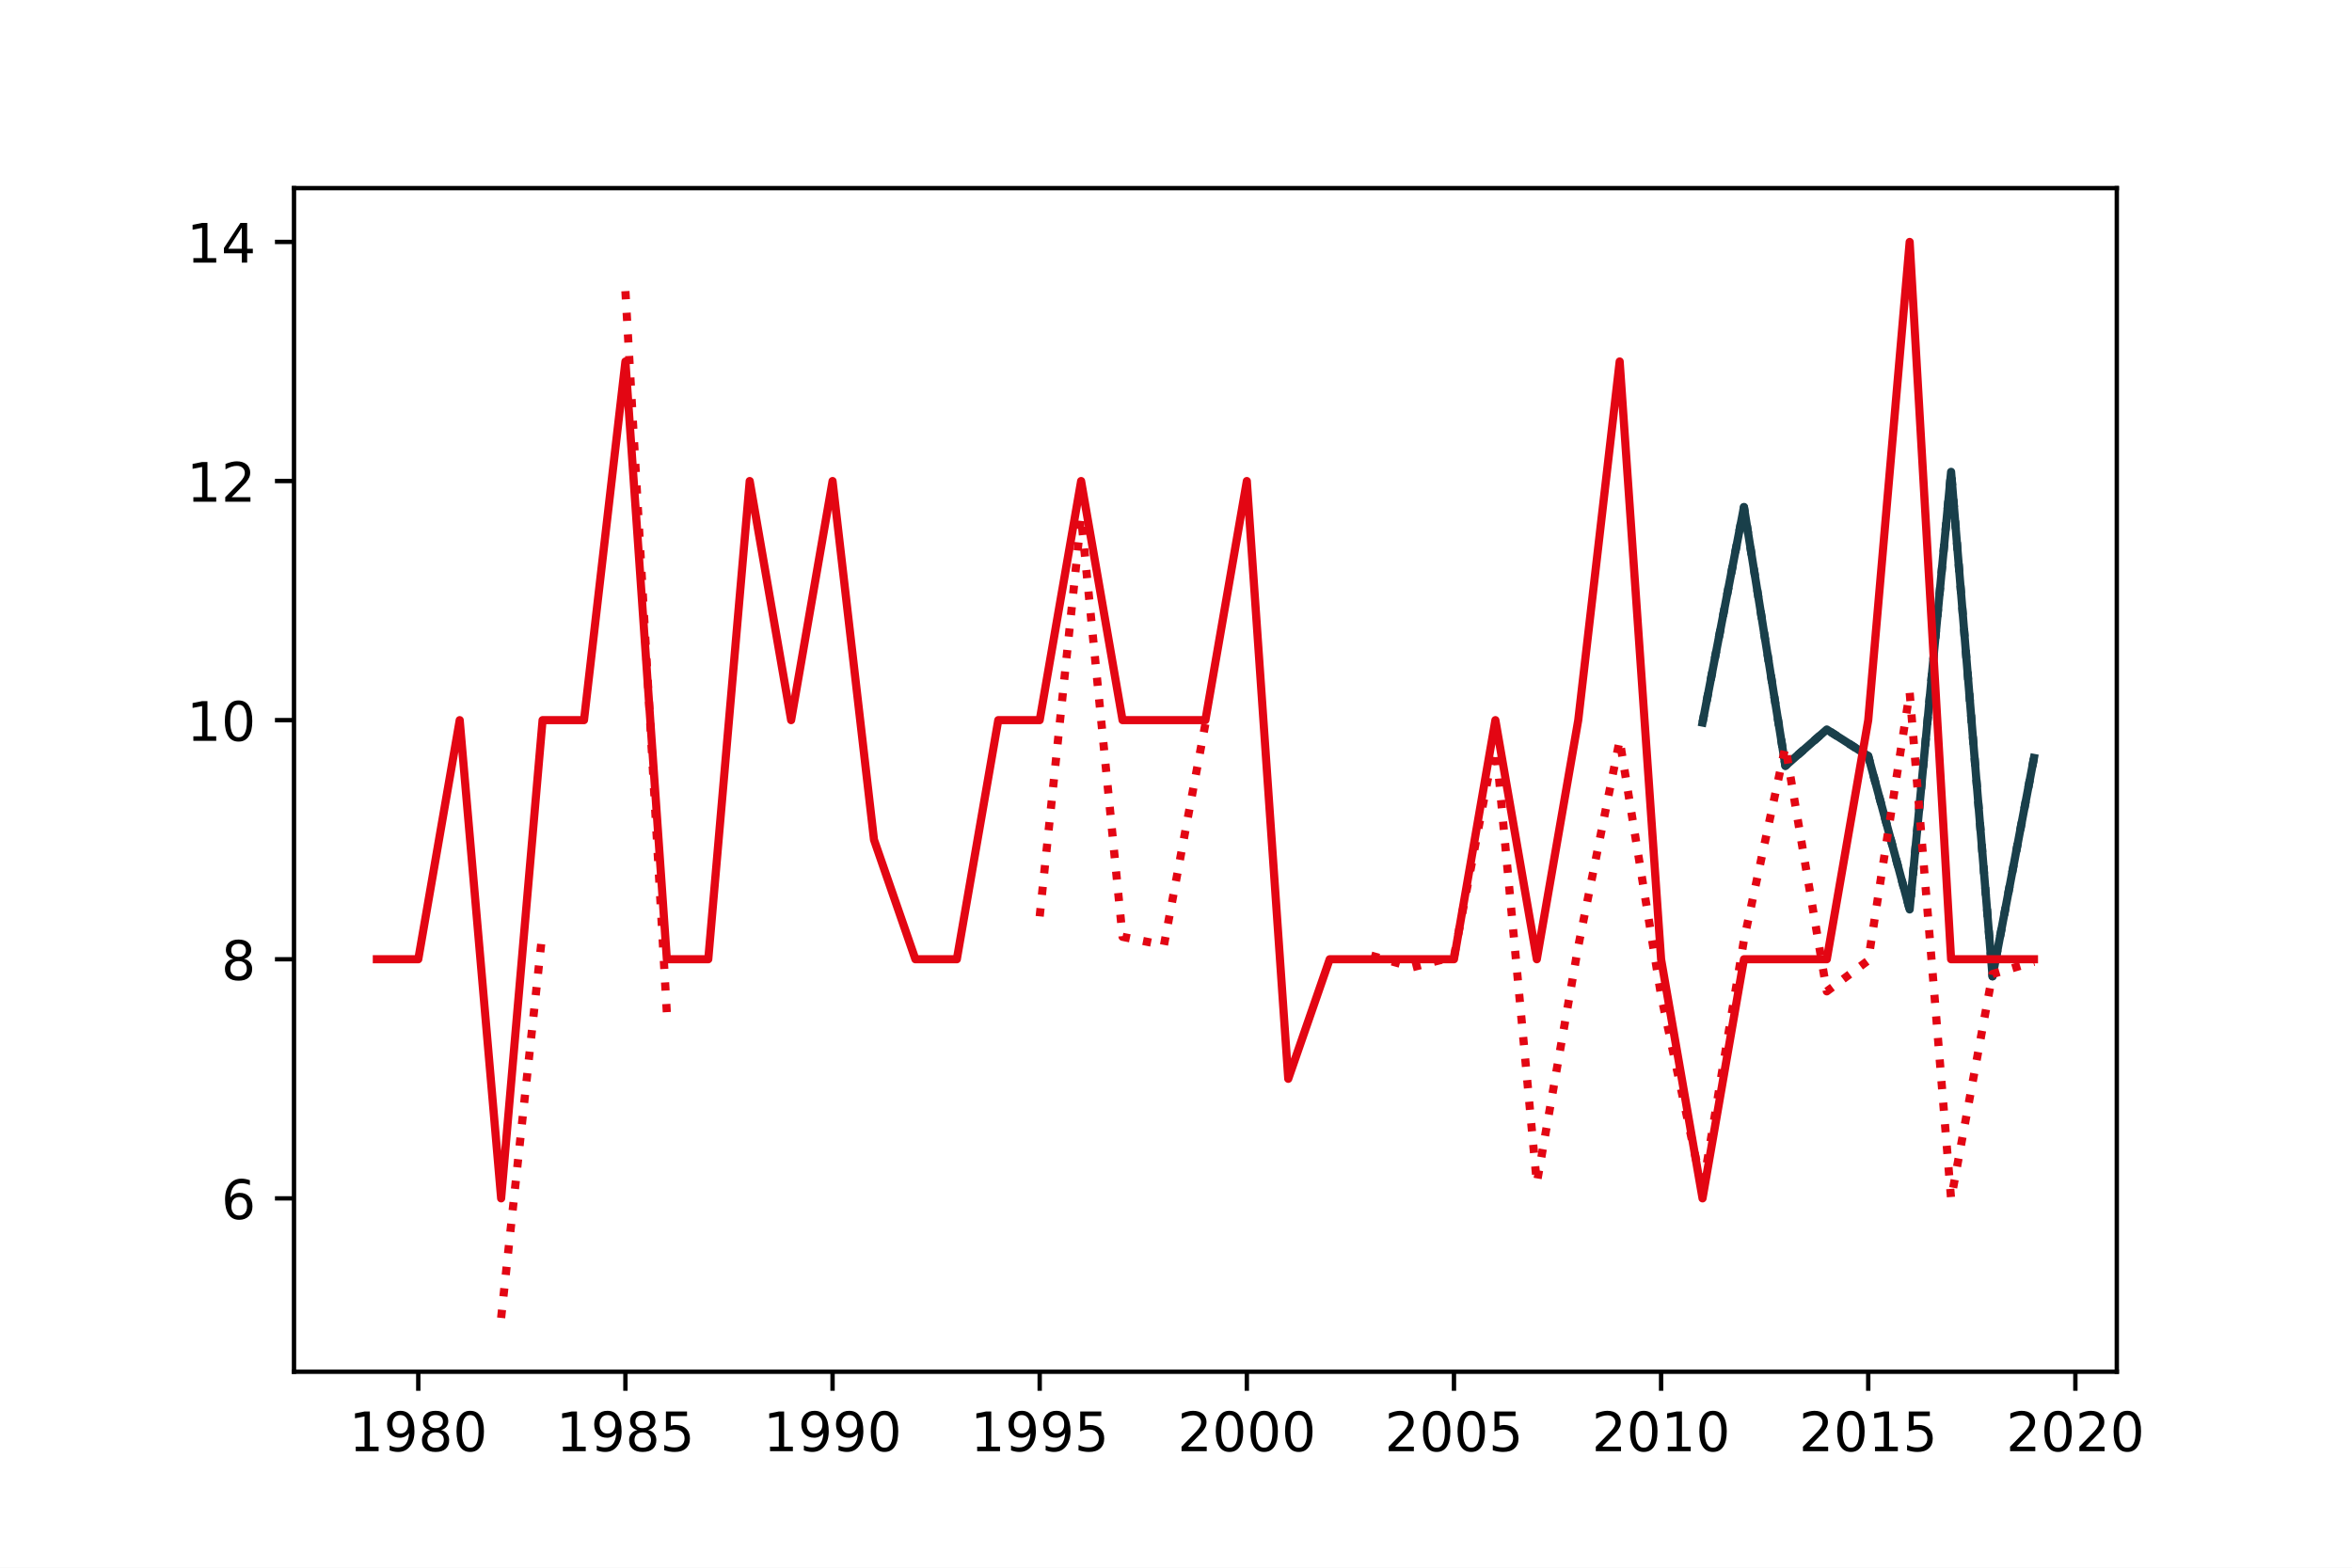
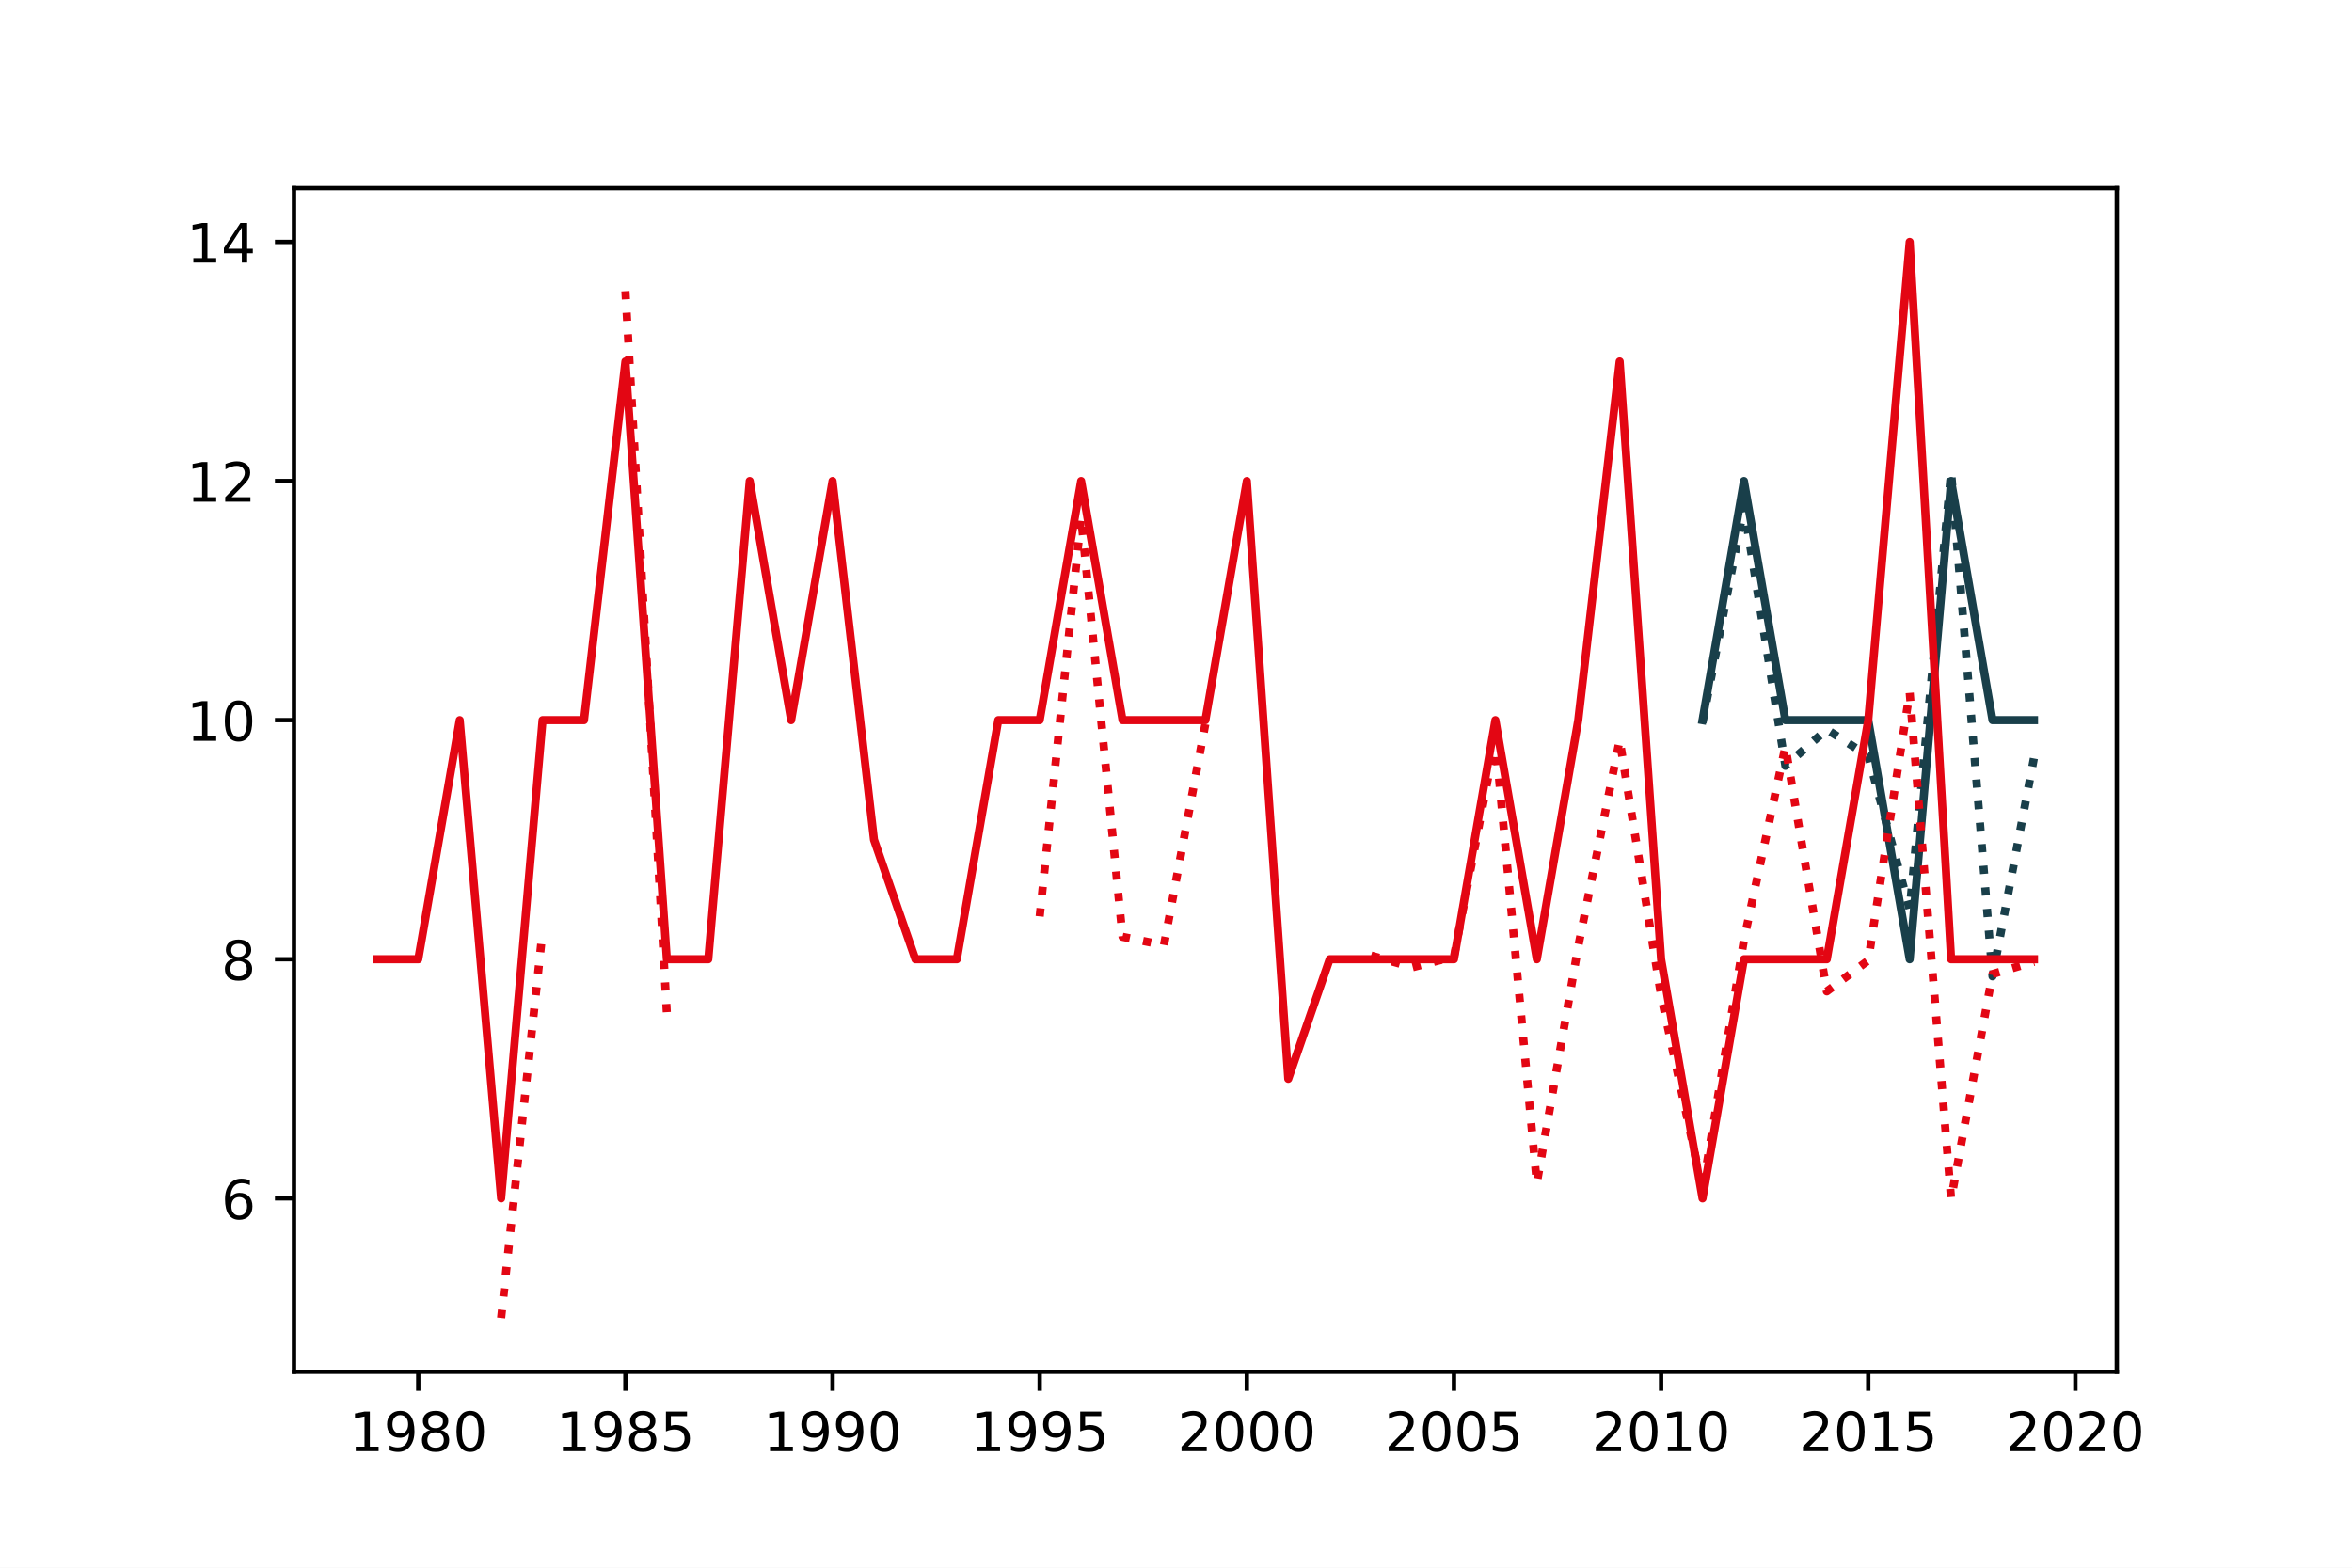
<svg xmlns="http://www.w3.org/2000/svg" xmlns:xlink="http://www.w3.org/1999/xlink" height="288pt" version="1.1" viewBox="0 0 432 288" width="432pt">
  <defs>
    <style type="text/css">
*{stroke-linecap:butt;stroke-linejoin:round;}
  </style>
  </defs>
  <g id="figure_1">
    <g id="patch_1">
      <path d="M 0 288  L 432 288  L 432 0  L 0 0  z " style="fill:#ffffff;" />
    </g>
    <g id="axes_1">
      <g id="patch_2">
        <path d="M 54 252  L 388.8 252  L 388.8 34.56  L 54 34.56  z " style="fill:#ffffff;" />
      </g>
      <g id="matplotlib.axis_1">
        <g id="xtick_1">
          <g id="line2d_1">
            <defs>
-               <path d="M 0 0  L 0 3.5  " id="m6f9085eeec" style="stroke:#000000;stroke-width:0.8;" />
-             </defs>
-             <g>
-               <use style="stroke:#000000;stroke-width:0.8;" x="76.827" xlink:href="#m6f9085eeec" y="252" />
+               <path d="M 0 0  L 0 3.5  " id="me76cf24d33" style="stroke:#000000;stroke-width:0.8;" />
+             </defs>
+             <g>
+               <use style="stroke:#000000;stroke-width:0.8;" x="76.827" xlink:href="#me76cf24d33" y="252" />
            </g>
          </g>
          <g id="text_1">
            <defs>
              <path d="M 12.406 8.297  L 28.516 8.297  L 28.516 63.922  L 10.984 60.406  L 10.984 69.391  L 28.422 72.906  L 38.281 72.906  L 38.281 8.297  L 54.391 8.297  L 54.391 0  L 12.406 0  z " id="DejaVuSans-49" />
              <path d="M 10.984 1.516  L 10.984 10.5  Q 14.703 8.734 18.5 7.812  Q 22.312 6.891 25.984 6.891  Q 35.75 6.891 40.891 13.453  Q 46.047 20.016 46.781 33.406  Q 43.953 29.203 39.594 26.953  Q 35.25 24.703 29.984 24.703  Q 19.047 24.703 12.672 31.312  Q 6.297 37.938 6.297 49.422  Q 6.297 60.641 12.938 67.422  Q 19.578 74.219 30.609 74.219  Q 43.266 74.219 49.922 64.516  Q 56.594 54.828 56.594 36.375  Q 56.594 19.141 48.406 8.859  Q 40.234 -1.422 26.422 -1.422  Q 22.703 -1.422 18.891 -0.688  Q 15.094 0.047 10.984 1.516  z M 30.609 32.422  Q 37.25 32.422 41.125 36.953  Q 45.016 41.5 45.016 49.422  Q 45.016 57.281 41.125 61.844  Q 37.25 66.406 30.609 66.406  Q 23.969 66.406 20.094 61.844  Q 16.219 57.281 16.219 49.422  Q 16.219 41.5 20.094 36.953  Q 23.969 32.422 30.609 32.422  z " id="DejaVuSans-57" />
              <path d="M 31.781 34.625  Q 24.75 34.625 20.719 30.859  Q 16.703 27.094 16.703 20.516  Q 16.703 13.922 20.719 10.156  Q 24.75 6.391 31.781 6.391  Q 38.812 6.391 42.859 10.172  Q 46.922 13.969 46.922 20.516  Q 46.922 27.094 42.891 30.859  Q 38.875 34.625 31.781 34.625  z M 21.922 38.812  Q 15.578 40.375 12.031 44.719  Q 8.5 49.078 8.5 55.328  Q 8.5 64.062 14.719 69.141  Q 20.953 74.219 31.781 74.219  Q 42.672 74.219 48.875 69.141  Q 55.078 64.062 55.078 55.328  Q 55.078 49.078 51.531 44.719  Q 48 40.375 41.703 38.812  Q 48.828 37.156 52.797 32.312  Q 56.781 27.484 56.781 20.516  Q 56.781 9.906 50.312 4.234  Q 43.844 -1.422 31.781 -1.422  Q 19.734 -1.422 13.25 4.234  Q 6.781 9.906 6.781 20.516  Q 6.781 27.484 10.781 32.312  Q 14.797 37.156 21.922 38.812  z M 18.312 54.391  Q 18.312 48.734 21.844 45.562  Q 25.391 42.391 31.781 42.391  Q 38.141 42.391 41.719 45.562  Q 45.312 48.734 45.312 54.391  Q 45.312 60.062 41.719 63.234  Q 38.141 66.406 31.781 66.406  Q 25.391 66.406 21.844 63.234  Q 18.312 60.062 18.312 54.391  z " id="DejaVuSans-56" />
              <path d="M 31.781 66.406  Q 24.172 66.406 20.328 58.906  Q 16.5 51.422 16.5 36.375  Q 16.5 21.391 20.328 13.891  Q 24.172 6.391 31.781 6.391  Q 39.453 6.391 43.281 13.891  Q 47.125 21.391 47.125 36.375  Q 47.125 51.422 43.281 58.906  Q 39.453 66.406 31.781 66.406  z M 31.781 74.219  Q 44.047 74.219 50.516 64.516  Q 56.984 54.828 56.984 36.375  Q 56.984 17.969 50.516 8.266  Q 44.047 -1.422 31.781 -1.422  Q 19.531 -1.422 13.062 8.266  Q 6.594 17.969 6.594 36.375  Q 6.594 54.828 13.062 64.516  Q 19.531 74.219 31.781 74.219  z " id="DejaVuSans-48" />
            </defs>
            <g transform="translate(64.10227 266.5984)scale(0.1 -0.1)">
              <use xlink:href="#DejaVuSans-49" />
              <use x="63.623" xlink:href="#DejaVuSans-57" />
              <use x="127.246" xlink:href="#DejaVuSans-56" />
              <use x="190.869" xlink:href="#DejaVuSans-48" />
            </g>
          </g>
        </g>
        <g id="xtick_2">
          <g id="line2d_2">
            <g>
-               <use style="stroke:#000000;stroke-width:0.8;" x="114.873" xlink:href="#m6f9085eeec" y="252" />
+               <use style="stroke:#000000;stroke-width:0.8;" x="114.873" xlink:href="#me76cf24d33" y="252" />
            </g>
          </g>
          <g id="text_2">
            <defs>
              <path d="M 10.797 72.906  L 49.516 72.906  L 49.516 64.594  L 19.828 64.594  L 19.828 46.734  Q 21.969 47.469 24.109 47.828  Q 26.266 48.188 28.422 48.188  Q 40.625 48.188 47.75 41.5  Q 54.891 34.812 54.891 23.391  Q 54.891 11.625 47.562 5.094  Q 40.234 -1.422 26.906 -1.422  Q 22.312 -1.422 17.547 -0.641  Q 12.797 0.141 7.719 1.703  L 7.719 11.625  Q 12.109 9.234 16.797 8.062  Q 21.484 6.891 26.703 6.891  Q 35.156 6.891 40.078 11.328  Q 45.016 15.766 45.016 23.391  Q 45.016 31 40.078 35.438  Q 35.156 39.891 26.703 39.891  Q 22.75 39.891 18.812 39.016  Q 14.891 38.141 10.797 36.281  z " id="DejaVuSans-53" />
            </defs>
            <g transform="translate(102.1477 266.5984)scale(0.1 -0.1)">
              <use xlink:href="#DejaVuSans-49" />
              <use x="63.623" xlink:href="#DejaVuSans-57" />
              <use x="127.246" xlink:href="#DejaVuSans-56" />
              <use x="190.869" xlink:href="#DejaVuSans-53" />
            </g>
          </g>
        </g>
        <g id="xtick_3">
          <g id="line2d_3">
            <g>
-               <use style="stroke:#000000;stroke-width:0.8;" x="152.918" xlink:href="#m6f9085eeec" y="252" />
+               <use style="stroke:#000000;stroke-width:0.8;" x="152.918" xlink:href="#me76cf24d33" y="252" />
            </g>
          </g>
          <g id="text_3">
            <g transform="translate(140.1932 266.5984)scale(0.1 -0.1)">
              <use xlink:href="#DejaVuSans-49" />
              <use x="63.623" xlink:href="#DejaVuSans-57" />
              <use x="127.246" xlink:href="#DejaVuSans-57" />
              <use x="190.869" xlink:href="#DejaVuSans-48" />
            </g>
          </g>
        </g>
        <g id="xtick_4">
          <g id="line2d_4">
            <g>
-               <use style="stroke:#000000;stroke-width:0.8;" x="190.964" xlink:href="#m6f9085eeec" y="252" />
+               <use style="stroke:#000000;stroke-width:0.8;" x="190.964" xlink:href="#me76cf24d33" y="252" />
            </g>
          </g>
          <g id="text_4">
            <g transform="translate(178.2386 266.5984)scale(0.1 -0.1)">
              <use xlink:href="#DejaVuSans-49" />
              <use x="63.623" xlink:href="#DejaVuSans-57" />
              <use x="127.246" xlink:href="#DejaVuSans-57" />
              <use x="190.869" xlink:href="#DejaVuSans-53" />
            </g>
          </g>
        </g>
        <g id="xtick_5">
          <g id="line2d_5">
            <g>
-               <use style="stroke:#000000;stroke-width:0.8;" x="229.009" xlink:href="#m6f9085eeec" y="252" />
+               <use style="stroke:#000000;stroke-width:0.8;" x="229.009" xlink:href="#me76cf24d33" y="252" />
            </g>
          </g>
          <g id="text_5">
            <defs>
              <path d="M 19.188 8.297  L 53.609 8.297  L 53.609 0  L 7.328 0  L 7.328 8.297  Q 12.938 14.109 22.625 23.891  Q 32.328 33.688 34.812 36.531  Q 39.547 41.844 41.422 45.531  Q 43.312 49.219 43.312 52.781  Q 43.312 58.594 39.234 62.25  Q 35.156 65.922 28.609 65.922  Q 23.969 65.922 18.812 64.312  Q 13.672 62.703 7.812 59.422  L 7.812 69.391  Q 13.766 71.781 18.938 73  Q 24.125 74.219 28.422 74.219  Q 39.75 74.219 46.484 68.547  Q 53.219 62.891 53.219 53.422  Q 53.219 48.922 51.531 44.891  Q 49.859 40.875 45.406 35.406  Q 44.188 33.984 37.641 27.219  Q 31.109 20.453 19.188 8.297  z " id="DejaVuSans-50" />
            </defs>
            <g transform="translate(216.2841 266.5984)scale(0.1 -0.1)">
              <use xlink:href="#DejaVuSans-50" />
              <use x="63.623" xlink:href="#DejaVuSans-48" />
              <use x="127.246" xlink:href="#DejaVuSans-48" />
              <use x="190.869" xlink:href="#DejaVuSans-48" />
            </g>
          </g>
        </g>
        <g id="xtick_6">
          <g id="line2d_6">
            <g>
-               <use style="stroke:#000000;stroke-width:0.8;" x="267.055" xlink:href="#m6f9085eeec" y="252" />
+               <use style="stroke:#000000;stroke-width:0.8;" x="267.055" xlink:href="#me76cf24d33" y="252" />
            </g>
          </g>
          <g id="text_6">
            <g transform="translate(254.3295 266.5984)scale(0.1 -0.1)">
              <use xlink:href="#DejaVuSans-50" />
              <use x="63.623" xlink:href="#DejaVuSans-48" />
              <use x="127.246" xlink:href="#DejaVuSans-48" />
              <use x="190.869" xlink:href="#DejaVuSans-53" />
            </g>
          </g>
        </g>
        <g id="xtick_7">
          <g id="line2d_7">
            <g>
-               <use style="stroke:#000000;stroke-width:0.8;" x="305.1" xlink:href="#m6f9085eeec" y="252" />
+               <use style="stroke:#000000;stroke-width:0.8;" x="305.1" xlink:href="#me76cf24d33" y="252" />
            </g>
          </g>
          <g id="text_7">
            <g transform="translate(292.375 266.5984)scale(0.1 -0.1)">
              <use xlink:href="#DejaVuSans-50" />
              <use x="63.623" xlink:href="#DejaVuSans-48" />
              <use x="127.246" xlink:href="#DejaVuSans-49" />
              <use x="190.869" xlink:href="#DejaVuSans-48" />
            </g>
          </g>
        </g>
        <g id="xtick_8">
          <g id="line2d_8">
            <g>
-               <use style="stroke:#000000;stroke-width:0.8;" x="343.145" xlink:href="#m6f9085eeec" y="252" />
+               <use style="stroke:#000000;stroke-width:0.8;" x="343.145" xlink:href="#me76cf24d33" y="252" />
            </g>
          </g>
          <g id="text_8">
            <g transform="translate(330.4205 266.5984)scale(0.1 -0.1)">
              <use xlink:href="#DejaVuSans-50" />
              <use x="63.623" xlink:href="#DejaVuSans-48" />
              <use x="127.246" xlink:href="#DejaVuSans-49" />
              <use x="190.869" xlink:href="#DejaVuSans-53" />
            </g>
          </g>
        </g>
        <g id="xtick_9">
          <g id="line2d_9">
            <g>
-               <use style="stroke:#000000;stroke-width:0.8;" x="381.191" xlink:href="#m6f9085eeec" y="252" />
+               <use style="stroke:#000000;stroke-width:0.8;" x="381.191" xlink:href="#me76cf24d33" y="252" />
            </g>
          </g>
          <g id="text_9">
            <g transform="translate(368.4659 266.5984)scale(0.1 -0.1)">
              <use xlink:href="#DejaVuSans-50" />
              <use x="63.623" xlink:href="#DejaVuSans-48" />
              <use x="127.246" xlink:href="#DejaVuSans-50" />
              <use x="190.869" xlink:href="#DejaVuSans-48" />
            </g>
          </g>
        </g>
      </g>
      <g id="matplotlib.axis_2">
        <g id="ytick_1">
          <g id="line2d_10">
            <defs>
-               <path d="M 0 0  L -3.5 0  " id="m06c7b05f13" style="stroke:#000000;stroke-width:0.8;" />
-             </defs>
-             <g>
-               <use style="stroke:#000000;stroke-width:0.8;" x="54" xlink:href="#m06c7b05f13" y="220.153" />
+               <path d="M 0 0  L -3.5 0  " id="m7854fc426d" style="stroke:#000000;stroke-width:0.8;" />
+             </defs>
+             <g>
+               <use style="stroke:#000000;stroke-width:0.8;" x="54" xlink:href="#m7854fc426d" y="220.153" />
            </g>
          </g>
          <g id="text_10">
            <defs>
              <path d="M 33.016 40.375  Q 26.375 40.375 22.484 35.828  Q 18.609 31.297 18.609 23.391  Q 18.609 15.531 22.484 10.953  Q 26.375 6.391 33.016 6.391  Q 39.656 6.391 43.531 10.953  Q 47.406 15.531 47.406 23.391  Q 47.406 31.297 43.531 35.828  Q 39.656 40.375 33.016 40.375  z M 52.594 71.297  L 52.594 62.312  Q 48.875 64.062 45.094 64.984  Q 41.312 65.922 37.594 65.922  Q 27.828 65.922 22.672 59.328  Q 17.531 52.734 16.797 39.406  Q 19.672 43.656 24.016 45.922  Q 28.375 48.188 33.594 48.188  Q 44.578 48.188 50.953 41.516  Q 57.328 34.859 57.328 23.391  Q 57.328 12.156 50.688 5.359  Q 44.047 -1.422 33.016 -1.422  Q 20.359 -1.422 13.672 8.266  Q 6.984 17.969 6.984 36.375  Q 6.984 53.656 15.188 63.938  Q 23.391 74.219 37.203 74.219  Q 40.922 74.219 44.703 73.484  Q 48.484 72.75 52.594 71.297  z " id="DejaVuSans-54" />
            </defs>
            <g transform="translate(40.6375 223.9519)scale(0.1 -0.1)">
              <use xlink:href="#DejaVuSans-54" />
            </g>
          </g>
        </g>
        <g id="ytick_2">
          <g id="line2d_11">
            <g>
-               <use style="stroke:#000000;stroke-width:0.8;" x="54" xlink:href="#m06c7b05f13" y="176.225" />
+               <use style="stroke:#000000;stroke-width:0.8;" x="54" xlink:href="#m7854fc426d" y="176.225" />
            </g>
          </g>
          <g id="text_11">
            <g transform="translate(40.6375 180.0247)scale(0.1 -0.1)">
              <use xlink:href="#DejaVuSans-56" />
            </g>
          </g>
        </g>
        <g id="ytick_3">
          <g id="line2d_12">
            <g>
-               <use style="stroke:#000000;stroke-width:0.8;" x="54" xlink:href="#m06c7b05f13" y="132.298" />
+               <use style="stroke:#000000;stroke-width:0.8;" x="54" xlink:href="#m7854fc426d" y="132.298" />
            </g>
          </g>
          <g id="text_12">
            <g transform="translate(34.275 136.0974)scale(0.1 -0.1)">
              <use xlink:href="#DejaVuSans-49" />
              <use x="63.623" xlink:href="#DejaVuSans-48" />
            </g>
          </g>
        </g>
        <g id="ytick_4">
          <g id="line2d_13">
            <g>
-               <use style="stroke:#000000;stroke-width:0.8;" x="54" xlink:href="#m06c7b05f13" y="88.371" />
+               <use style="stroke:#000000;stroke-width:0.8;" x="54" xlink:href="#m7854fc426d" y="88.371" />
            </g>
          </g>
          <g id="text_13">
            <g transform="translate(34.275 92.17013)scale(0.1 -0.1)">
              <use xlink:href="#DejaVuSans-49" />
              <use x="63.623" xlink:href="#DejaVuSans-50" />
            </g>
          </g>
        </g>
        <g id="ytick_5">
          <g id="line2d_14">
            <g>
-               <use style="stroke:#000000;stroke-width:0.8;" x="54" xlink:href="#m06c7b05f13" y="44.444" />
+               <use style="stroke:#000000;stroke-width:0.8;" x="54" xlink:href="#m7854fc426d" y="44.444" />
            </g>
          </g>
          <g id="text_14">
            <defs>
              <path d="M 37.797 64.312  L 12.891 25.391  L 37.797 25.391  z M 35.203 72.906  L 47.609 72.906  L 47.609 25.391  L 58.016 25.391  L 58.016 17.188  L 47.609 17.188  L 47.609 0  L 37.797 0  L 37.797 17.188  L 4.891 17.188  L 4.891 26.703  z " id="DejaVuSans-52" />
            </defs>
            <g transform="translate(34.275 48.24285)scale(0.1 -0.1)">
              <use xlink:href="#DejaVuSans-49" />
              <use x="63.623" xlink:href="#DejaVuSans-52" />
            </g>
          </g>
        </g>
      </g>
      <g id="line2d_15">
-         <path clip-path="url(#p6d8242b858)" d="M 312.709 132.743  L 320.318 93.158  L 327.927 140.696  L 335.536 134.014  L 343.145 138.887  L 350.755 167.074  L 358.364 86.681  L 365.973 179.363  L 373.582 139.243  " style="fill:none;stroke:#193f4a;stroke-dasharray:1.5,2.475;stroke-dashoffset:0;stroke-width:1.5;" />
+         <path clip-path="url(#pf5c2df12b9)" d="M 312.709 132.743  L 320.318 93.158  L 327.927 140.696  L 335.536 134.014  L 343.145 138.887  L 350.755 167.074  L 358.364 86.681  L 365.973 179.363  L 373.582 139.243  " style="fill:none;stroke:#193f4a;stroke-dasharray:1.5,2.475;stroke-dashoffset:0;stroke-width:1.5;" />
      </g>
      <g id="line2d_16">
-         <path clip-path="url(#p6d8242b858)" d="M 312.709 132.743  L 320.318 93.158  L 327.927 140.696  L 335.536 134.014  L 343.145 138.887  L 350.755 167.074  L 358.364 86.681  L 365.973 179.363  L 373.582 139.243  " style="fill:none;stroke:#193f4a;stroke-linecap:square;stroke-width:1.5;" />
+         <path clip-path="url(#pf5c2df12b9)" d="M 312.709 132.298  L 320.318 88.371  L 327.927 132.298  L 335.536 132.298  L 343.145 132.298  L 350.755 176.225  L 358.364 88.371  L 365.973 132.298  L 373.582 132.298  " style="fill:none;stroke:#193f4a;stroke-linecap:square;stroke-width:1.5;" />
      </g>
      <g id="line2d_17">
-         <path clip-path="url(#p6d8242b858)" d="M 76.827 182.174  M 92.045 242.116  L 99.655 171.078  M 114.873 53.487  L 122.482 186.109  M 152.918 166.242  M 175.745 175.819  M 190.964 168.347  L 198.573 95.018  L 206.182 172.107  L 213.791 173.641  L 221.4 132.944  M 236.618 180.504  M 251.836 175.55  L 259.445 177.694  L 267.055 175.748  L 274.664 135.841  L 282.273 217.357  L 289.882 173.872  L 297.491 135.959  L 305.1 182.916  L 312.709 218.538  L 320.318 172.664  L 327.927 137.151  L 335.536 182.123  L 343.145 176.445  L 350.755 127.205  L 358.364 220.275  L 365.973 178.937  L 373.582 176.703  " style="fill:none;stroke:#e30613;stroke-dasharray:1.5,2.475;stroke-dashoffset:0;stroke-width:1.5;" />
+         <path clip-path="url(#pf5c2df12b9)" d="M 76.827 182.174  M 92.045 242.116  L 99.655 171.078  M 114.873 53.487  L 122.482 186.109  M 152.918 166.242  M 175.745 175.819  M 190.964 168.347  L 198.573 95.018  L 206.182 172.107  L 213.791 173.641  L 221.4 132.944  M 236.618 180.504  M 251.836 175.55  L 259.445 177.694  L 267.055 175.748  L 274.664 135.841  L 282.273 217.357  L 289.882 173.872  L 297.491 135.959  L 305.1 182.916  L 312.709 218.538  L 320.318 172.664  L 327.927 137.151  L 335.536 182.123  L 343.145 176.445  L 350.755 127.205  L 358.364 220.275  L 365.973 178.937  L 373.582 176.703  " style="fill:none;stroke:#e30613;stroke-dasharray:1.5,2.475;stroke-dashoffset:0;stroke-width:1.5;" />
      </g>
      <g id="line2d_18">
-         <path clip-path="url(#p6d8242b858)" d="M 69.218 176.225  L 76.827 176.225  L 84.436 132.298  L 92.045 220.153  L 99.655 132.298  L 107.264 132.298  L 114.873 66.407  L 122.482 176.225  L 130.091 176.225  L 137.7 88.371  L 145.309 132.298  L 152.918 88.371  L 160.527 154.262  L 168.136 176.225  L 175.745 176.225  L 183.355 132.298  L 190.964 132.298  L 198.573 88.371  L 206.182 132.298  L 213.791 132.298  L 221.4 132.298  L 229.009 88.371  L 236.618 198.189  L 244.227 176.225  L 251.836 176.225  L 259.445 176.225  L 267.055 176.225  L 274.664 132.298  L 282.273 176.225  L 289.882 132.298  L 297.491 66.407  L 305.1 176.225  L 312.709 220.153  L 320.318 176.225  L 327.927 176.225  L 335.536 176.225  L 343.145 132.298  L 350.755 44.444  L 358.364 176.225  L 365.973 176.225  L 373.582 176.225  " style="fill:none;stroke:#e30613;stroke-linecap:square;stroke-width:1.5;" />
+         <path clip-path="url(#pf5c2df12b9)" d="M 69.218 176.225  L 76.827 176.225  L 84.436 132.298  L 92.045 220.153  L 99.655 132.298  L 107.264 132.298  L 114.873 66.407  L 122.482 176.225  L 130.091 176.225  L 137.7 88.371  L 145.309 132.298  L 152.918 88.371  L 160.527 154.262  L 168.136 176.225  L 175.745 176.225  L 183.355 132.298  L 190.964 132.298  L 198.573 88.371  L 206.182 132.298  L 213.791 132.298  L 221.4 132.298  L 229.009 88.371  L 236.618 198.189  L 244.227 176.225  L 251.836 176.225  L 259.445 176.225  L 267.055 176.225  L 274.664 132.298  L 282.273 176.225  L 289.882 132.298  L 297.491 66.407  L 305.1 176.225  L 312.709 220.153  L 320.318 176.225  L 327.927 176.225  L 335.536 176.225  L 343.145 132.298  L 350.755 44.444  L 358.364 176.225  L 365.973 176.225  L 373.582 176.225  " style="fill:none;stroke:#e30613;stroke-linecap:square;stroke-width:1.5;" />
      </g>
      <g id="patch_3">
        <path d="M 54 252  L 54 34.56  " style="fill:none;stroke:#000000;stroke-linecap:square;stroke-linejoin:miter;stroke-width:0.8;" />
      </g>
      <g id="patch_4">
        <path d="M 388.8 252  L 388.8 34.56  " style="fill:none;stroke:#000000;stroke-linecap:square;stroke-linejoin:miter;stroke-width:0.8;" />
      </g>
      <g id="patch_5">
        <path d="M 54 252  L 388.8 252  " style="fill:none;stroke:#000000;stroke-linecap:square;stroke-linejoin:miter;stroke-width:0.8;" />
      </g>
      <g id="patch_6">
        <path d="M 54 34.56  L 388.8 34.56  " style="fill:none;stroke:#000000;stroke-linecap:square;stroke-linejoin:miter;stroke-width:0.8;" />
      </g>
    </g>
  </g>
  <defs>
-     <clipPath id="p6d8242b858">
+     <clipPath id="pf5c2df12b9">
      <rect height="217.44" width="334.8" x="54" y="34.56" />
    </clipPath>
  </defs>
</svg>
